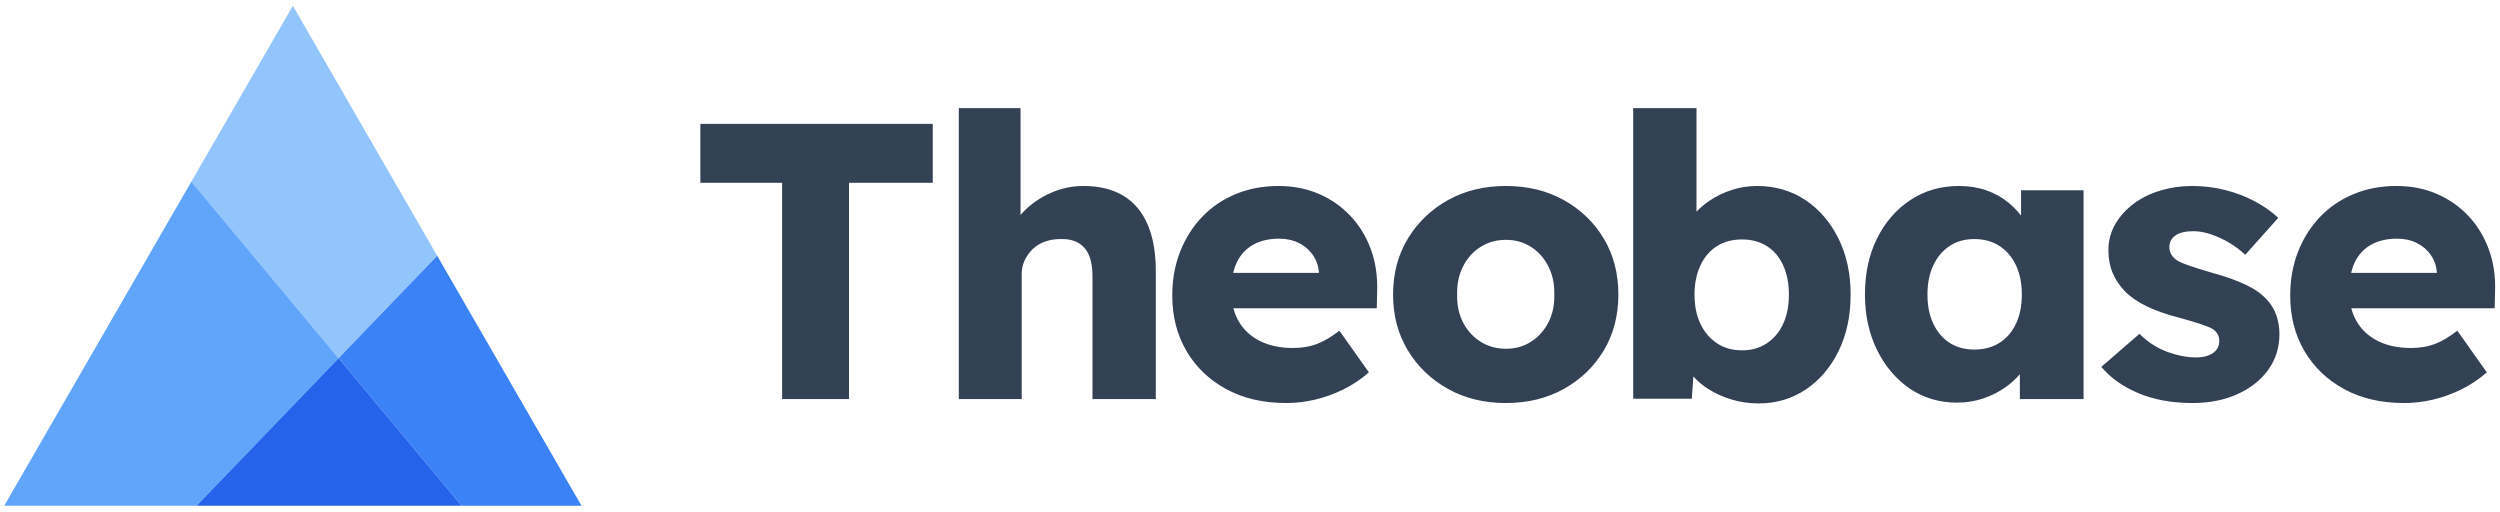
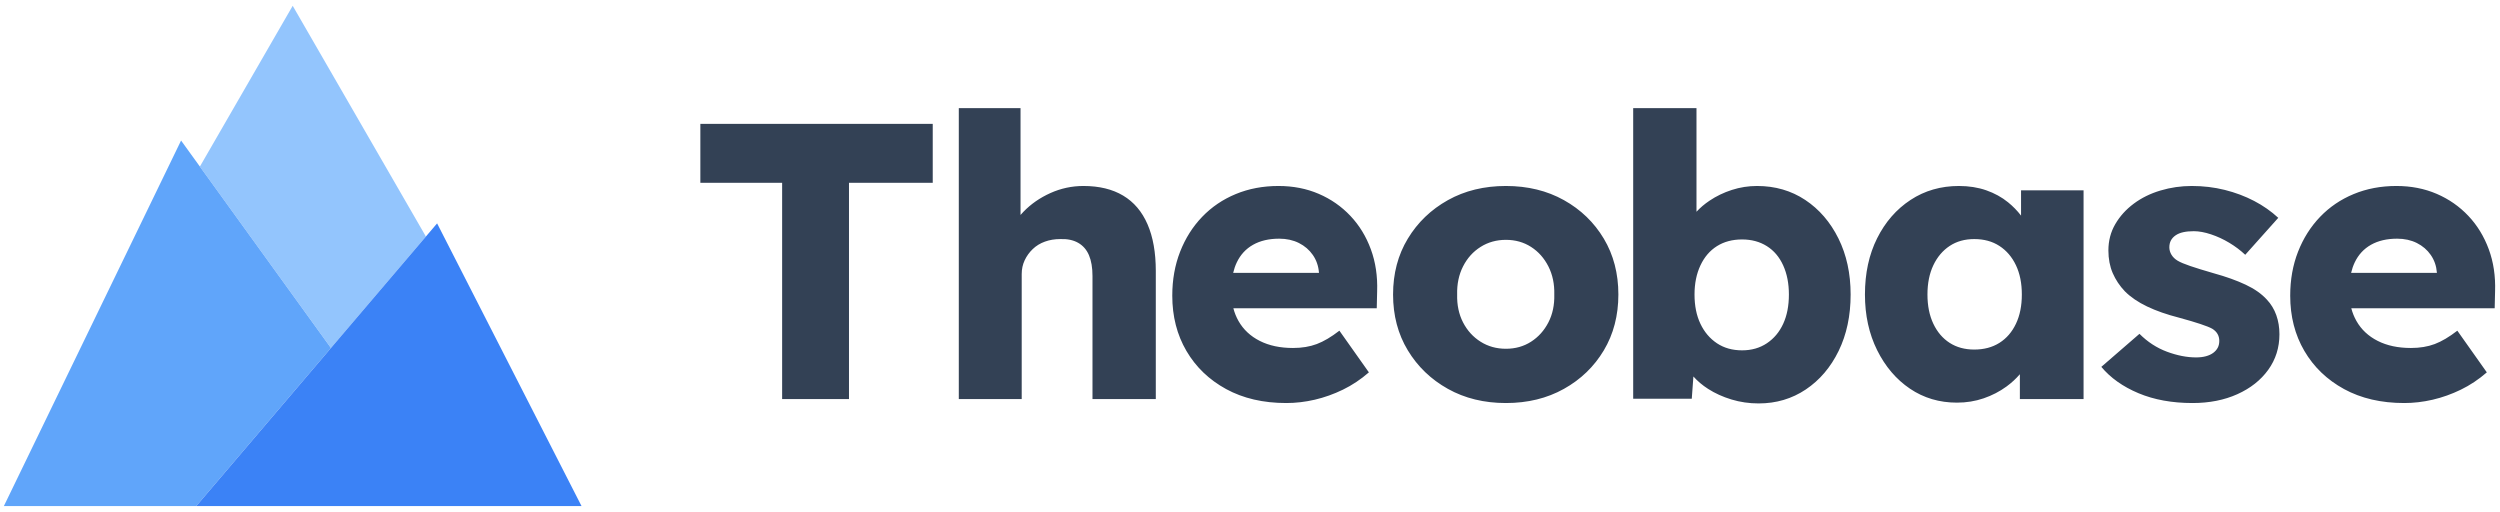
<svg xmlns="http://www.w3.org/2000/svg" width="100%" height="100%" viewBox="0 0 1187 243" version="1.1" xml:space="preserve" style="fill-rule:evenodd;clip-rule:evenodd;stroke-linejoin:round;stroke-miterlimit:2;">
  <g transform="matrix(1,0,0,1,-548.4006,-14.26724)">
    <g id="horizontal-logo" transform="matrix(2.373402,0,0,0.485766,548.4006,14.26724)">
      <rect x="0" y="0" width="500" height="500" style="fill:none;" />
-       <g transform="matrix(1,0,0,1.117482,-0.842672,-29.37058)">
-         <g transform="matrix(2.250069,0,0,9.837828,-1257.687,-7280.575)">
-           <path d="M628.868,778.214L628.868,758.986L621.597,758.986L621.597,753.742L642.258,753.742L642.258,758.986L634.812,758.986L634.812,778.214L628.868,778.214ZM650.064,761.843C650.147,761.746 650.234,761.65 650.326,761.556C650.99,760.868 651.788,760.315 652.72,759.895C653.653,759.476 654.632,759.266 655.657,759.266C657.056,759.266 658.232,759.551 659.188,760.122C660.144,760.693 660.866,761.544 661.356,762.675C661.845,763.805 662.09,765.186 662.09,766.817L662.09,778.214L656.461,778.214L656.461,767.272C656.461,766.526 656.356,765.908 656.147,765.419C655.937,764.929 655.616,764.562 655.185,764.318C654.754,764.073 654.224,763.962 653.594,763.986C653.105,763.986 652.651,764.061 652.231,764.213C651.812,764.364 651.45,764.586 651.147,764.877C650.844,765.168 650.605,765.5 650.431,765.873C650.256,766.246 650.168,766.654 650.168,767.097L650.168,778.214L644.575,778.214L644.575,752.344L650.064,752.344L650.064,761.843ZM668.986,770.138C669.093,770.546 669.246,770.925 669.445,771.275C669.877,772.032 670.506,772.621 671.333,773.04C672.161,773.46 673.145,773.669 674.287,773.669C675.08,773.669 675.785,773.553 676.402,773.32C677.02,773.087 677.69,772.691 678.413,772.131L681.035,775.837C680.312,776.466 679.543,776.979 678.727,777.375C677.911,777.771 677.078,778.069 676.228,778.267C675.377,778.465 674.532,778.564 673.693,778.564C671.642,778.564 669.859,778.15 668.344,777.323C666.829,776.495 665.652,775.365 664.813,773.932C663.974,772.498 663.555,770.861 663.555,769.02C663.555,767.598 663.788,766.293 664.254,765.104C664.72,763.916 665.372,762.884 666.212,762.01C667.051,761.136 668.047,760.46 669.201,759.983C670.354,759.505 671.619,759.266 672.994,759.266C674.299,759.266 675.493,759.499 676.577,759.965C677.661,760.431 678.599,761.084 679.391,761.923C680.184,762.762 680.79,763.752 681.209,764.894C681.629,766.036 681.815,767.283 681.769,768.635L681.734,770.138L668.986,770.138ZM668.969,766.992L676.595,766.992L676.595,766.957C676.548,766.374 676.367,765.856 676.053,765.401C675.738,764.947 675.324,764.591 674.812,764.335C674.299,764.079 673.716,763.951 673.064,763.951C672.155,763.951 671.38,764.131 670.739,764.492C670.098,764.854 669.614,765.378 669.288,766.066C669.154,766.348 669.048,766.657 668.969,766.992ZM693.219,778.564C691.284,778.564 689.565,778.144 688.062,777.305C686.559,776.466 685.37,775.324 684.496,773.879C683.622,772.434 683.185,770.779 683.185,768.915C683.185,767.05 683.622,765.396 684.496,763.951C685.37,762.506 686.559,761.364 688.062,760.524C689.565,759.685 691.284,759.266 693.219,759.266C695.153,759.266 696.872,759.685 698.375,760.524C699.878,761.364 701.061,762.506 701.924,763.951C702.786,765.396 703.217,767.05 703.217,768.915C703.217,770.779 702.786,772.434 701.924,773.879C701.061,775.324 699.878,776.466 698.375,777.305C696.872,778.144 695.153,778.564 693.219,778.564ZM693.219,773.739C694.058,773.739 694.803,773.53 695.456,773.11C696.109,772.691 696.621,772.12 696.994,771.397C697.367,770.675 697.542,769.847 697.519,768.915C697.542,767.983 697.367,767.149 696.994,766.415C696.621,765.681 696.109,765.104 695.456,764.685C694.803,764.265 694.058,764.055 693.219,764.055C692.379,764.055 691.628,764.265 690.964,764.685C690.299,765.104 689.781,765.681 689.408,766.415C689.035,767.149 688.86,767.983 688.883,768.915C688.86,769.847 689.035,770.675 689.408,771.397C689.781,772.12 690.299,772.691 690.964,773.11C691.628,773.53 692.379,773.739 693.219,773.739ZM709.887,776.203L709.743,778.179L704.534,778.179L704.534,752.344L710.162,752.344L710.162,761.557C710.491,761.2 710.876,760.873 711.316,760.577C711.922,760.169 712.586,759.849 713.308,759.616C714.031,759.382 714.777,759.266 715.546,759.266C717.154,759.266 718.582,759.68 719.829,760.507C721.075,761.334 722.06,762.476 722.783,763.933C723.505,765.39 723.866,767.05 723.866,768.915C723.866,770.803 723.511,772.475 722.8,773.932C722.089,775.388 721.116,776.53 719.881,777.358C718.646,778.185 717.247,778.599 715.686,778.599C714.847,778.599 714.043,778.482 713.274,778.249C712.504,778.016 711.811,777.701 711.193,777.305C710.688,776.981 710.252,776.613 709.887,776.203ZM714.217,773.879C715.056,773.879 715.791,773.669 716.42,773.25C717.049,772.83 717.533,772.254 717.871,771.519C718.209,770.785 718.378,769.917 718.378,768.915C718.378,767.936 718.209,767.074 717.871,766.328C717.533,765.582 717.049,765.011 716.42,764.615C715.791,764.219 715.056,764.02 714.217,764.02C713.355,764.02 712.609,764.219 711.98,764.615C711.351,765.011 710.861,765.582 710.512,766.328C710.162,767.074 709.987,767.936 709.987,768.915C709.987,769.917 710.162,770.785 710.512,771.519C710.861,772.254 711.351,772.83 711.98,773.25C712.609,773.669 713.355,773.879 714.217,773.879ZM738.913,776.002C738.567,776.404 738.171,776.769 737.724,777.096C737.118,777.538 736.442,777.888 735.696,778.144C734.951,778.401 734.158,778.529 733.319,778.529C731.758,778.529 730.365,778.115 729.141,777.288C727.918,776.46 726.945,775.318 726.222,773.862C725.5,772.405 725.139,770.756 725.139,768.915C725.139,767.027 725.5,765.361 726.222,763.916C726.945,762.471 727.935,761.334 729.194,760.507C730.452,759.68 731.886,759.266 733.494,759.266C734.38,759.266 735.19,759.394 735.924,759.65C736.658,759.907 737.305,760.262 737.864,760.717C738.298,761.069 738.682,761.463 739.018,761.9L739.018,759.65L744.576,759.65L744.576,778.214L738.913,778.214L738.913,776.002ZM734.857,773.809C735.72,773.809 736.466,773.611 737.095,773.215C737.724,772.819 738.214,772.254 738.563,771.519C738.913,770.785 739.088,769.917 739.088,768.915C739.088,767.913 738.913,767.045 738.563,766.31C738.214,765.576 737.724,765.005 737.095,764.597C736.466,764.189 735.72,763.986 734.857,763.986C734.018,763.986 733.29,764.189 732.672,764.597C732.055,765.005 731.571,765.576 731.222,766.31C730.872,767.045 730.697,767.913 730.697,768.915C730.697,769.917 730.872,770.785 731.222,771.519C731.571,772.254 732.055,772.819 732.672,773.215C733.29,773.611 734.018,773.809 734.857,773.809ZM754.265,778.564C752.447,778.564 750.845,778.272 749.458,777.69C748.072,777.107 746.97,776.326 746.155,775.348L749.546,772.411C750.268,773.133 751.084,773.664 751.993,774.002C752.902,774.339 753.764,774.508 754.58,774.508C754.906,774.508 755.198,774.474 755.454,774.404C755.71,774.334 755.926,774.235 756.101,774.106C756.275,773.978 756.409,773.827 756.503,773.652C756.596,773.477 756.643,773.273 756.643,773.04C756.643,772.574 756.433,772.213 756.013,771.956C755.804,771.84 755.454,771.7 754.964,771.537C754.475,771.374 753.846,771.187 753.077,770.978C751.981,770.698 751.031,770.366 750.227,769.981C749.423,769.597 748.765,769.148 748.252,768.635C747.786,768.146 747.425,767.604 747.168,767.01C746.912,766.415 746.784,765.745 746.784,764.999C746.784,764.137 746.988,763.356 747.396,762.657C747.803,761.958 748.351,761.352 749.039,760.839C749.726,760.326 750.519,759.936 751.416,759.668C752.313,759.4 753.24,759.266 754.195,759.266C755.221,759.266 756.2,759.382 757.132,759.616C758.064,759.849 758.932,760.175 759.737,760.594C760.541,761.014 761.257,761.515 761.887,762.098L758.95,765.384C758.53,764.988 758.058,764.632 757.534,764.318C757.01,764.003 756.468,763.752 755.908,763.566C755.349,763.38 754.836,763.286 754.37,763.286C754.021,763.286 753.712,763.315 753.444,763.374C753.176,763.432 752.948,763.525 752.762,763.653C752.576,763.782 752.436,763.933 752.342,764.108C752.249,764.283 752.203,764.487 752.203,764.72C752.203,764.953 752.267,765.174 752.395,765.384C752.523,765.594 752.704,765.768 752.937,765.908C753.17,766.048 753.543,766.205 754.056,766.38C754.568,766.555 755.267,766.771 756.153,767.027C757.249,767.33 758.192,767.668 758.985,768.041C759.777,768.414 760.407,768.857 760.873,769.369C761.246,769.766 761.525,770.226 761.712,770.75C761.898,771.275 761.991,771.84 761.991,772.446C761.991,773.634 761.659,774.689 760.995,775.61C760.331,776.53 759.416,777.253 758.251,777.777C757.085,778.302 755.757,778.564 754.265,778.564ZM768.38,770.138C768.487,770.546 768.64,770.925 768.84,771.275C769.271,772.032 769.9,772.621 770.728,773.04C771.555,773.46 772.54,773.669 773.682,773.669C774.474,773.669 775.179,773.553 775.797,773.32C776.414,773.087 777.084,772.691 777.807,772.131L780.429,775.837C779.706,776.466 778.937,776.979 778.122,777.375C777.306,777.771 776.473,778.069 775.622,778.267C774.771,778.465 773.926,778.564 773.087,778.564C771.036,778.564 769.253,778.15 767.738,777.323C766.224,776.495 765.047,775.365 764.208,773.932C763.368,772.498 762.949,770.861 762.949,769.02C762.949,767.598 763.182,766.293 763.648,765.104C764.114,763.916 764.767,762.884 765.606,762.01C766.445,761.136 767.441,760.46 768.595,759.983C769.749,759.505 771.013,759.266 772.388,759.266C773.693,759.266 774.888,759.499 775.972,759.965C777.055,760.431 777.993,761.084 778.786,761.923C779.578,762.762 780.184,763.752 780.604,764.894C781.023,766.036 781.21,767.283 781.163,768.635L781.128,770.138L768.38,770.138ZM768.363,766.992L775.989,766.992L775.989,766.957C775.942,766.374 775.762,765.856 775.447,765.401C775.133,764.947 774.719,764.591 774.206,764.335C773.693,764.079 773.111,763.951 772.458,763.951C771.549,763.951 770.774,764.131 770.133,764.492C769.492,764.854 769.009,765.378 768.682,766.066C768.548,766.348 768.442,766.657 768.363,766.992Z" style="fill:rgb(51,65,85);" />
+       <g transform="matrix(2.250069,0,0,10.9936,-1258.53,-8165.284)">
+         <path d="M628.868,778.214L628.868,758.986L621.597,758.986L621.597,753.742L642.258,753.742L642.258,758.986L634.812,758.986L634.812,778.214L628.868,778.214ZM650.064,761.843C650.147,761.746 650.234,761.65 650.326,761.556C650.99,760.868 651.788,760.315 652.72,759.895C653.653,759.476 654.632,759.266 655.657,759.266C657.056,759.266 658.232,759.551 659.188,760.122C660.144,760.693 660.866,761.544 661.356,762.675C661.845,763.805 662.09,765.186 662.09,766.817L662.09,778.214L656.461,778.214L656.461,767.272C656.461,766.526 656.356,765.908 656.147,765.419C655.937,764.929 655.616,764.562 655.185,764.318C654.754,764.073 654.224,763.962 653.594,763.986C653.105,763.986 652.651,764.061 652.231,764.213C651.812,764.364 651.45,764.586 651.147,764.877C650.844,765.168 650.605,765.5 650.431,765.873C650.256,766.246 650.168,766.654 650.168,767.097L650.168,778.214L644.575,778.214L644.575,752.344L650.064,752.344L650.064,761.843ZM668.986,770.138C669.093,770.546 669.246,770.925 669.445,771.275C669.877,772.032 670.506,772.621 671.333,773.04C672.161,773.46 673.145,773.669 674.287,773.669C675.08,773.669 675.785,773.553 676.402,773.32C677.02,773.087 677.69,772.691 678.413,772.131L681.035,775.837C680.312,776.466 679.543,776.979 678.727,777.375C677.911,777.771 677.078,778.069 676.228,778.267C675.377,778.465 674.532,778.564 673.693,778.564C671.642,778.564 669.859,778.15 668.344,777.323C666.829,776.495 665.652,775.365 664.813,773.932C663.974,772.498 663.555,770.861 663.555,769.02C663.555,767.598 663.788,766.293 664.254,765.104C664.72,763.916 665.372,762.884 666.212,762.01C667.051,761.136 668.047,760.46 669.201,759.983C670.354,759.505 671.619,759.266 672.994,759.266C674.299,759.266 675.493,759.499 676.577,759.965C677.661,760.431 678.599,761.084 679.391,761.923C680.184,762.762 680.79,763.752 681.209,764.894C681.629,766.036 681.815,767.283 681.769,768.635L681.734,770.138L668.986,770.138ZM668.969,766.992L676.595,766.992L676.595,766.957C676.548,766.374 676.367,765.856 676.053,765.401C675.738,764.947 675.324,764.591 674.812,764.335C674.299,764.079 673.716,763.951 673.064,763.951C672.155,763.951 671.38,764.131 670.739,764.492C670.098,764.854 669.614,765.378 669.288,766.066C669.154,766.348 669.048,766.657 668.969,766.992ZM693.219,778.564C691.284,778.564 689.565,778.144 688.062,777.305C686.559,776.466 685.37,775.324 684.496,773.879C683.622,772.434 683.185,770.779 683.185,768.915C683.185,767.05 683.622,765.396 684.496,763.951C685.37,762.506 686.559,761.364 688.062,760.524C689.565,759.685 691.284,759.266 693.219,759.266C695.153,759.266 696.872,759.685 698.375,760.524C699.878,761.364 701.061,762.506 701.924,763.951C702.786,765.396 703.217,767.05 703.217,768.915C703.217,770.779 702.786,772.434 701.924,773.879C701.061,775.324 699.878,776.466 698.375,777.305C696.872,778.144 695.153,778.564 693.219,778.564ZM693.219,773.739C694.058,773.739 694.803,773.53 695.456,773.11C696.109,772.691 696.621,772.12 696.994,771.397C697.367,770.675 697.542,769.847 697.519,768.915C697.542,767.983 697.367,767.149 696.994,766.415C696.621,765.681 696.109,765.104 695.456,764.685C694.803,764.265 694.058,764.055 693.219,764.055C692.379,764.055 691.628,764.265 690.964,764.685C690.299,765.104 689.781,765.681 689.408,766.415C689.035,767.149 688.86,767.983 688.883,768.915C688.86,769.847 689.035,770.675 689.408,771.397C689.781,772.12 690.299,772.691 690.964,773.11C691.628,773.53 692.379,773.739 693.219,773.739ZM709.887,776.203L709.743,778.179L704.534,778.179L704.534,752.344L710.162,752.344L710.162,761.557C710.491,761.2 710.876,760.873 711.316,760.577C711.922,760.169 712.586,759.849 713.308,759.616C714.031,759.382 714.777,759.266 715.546,759.266C717.154,759.266 718.582,759.68 719.829,760.507C721.075,761.334 722.06,762.476 722.783,763.933C723.505,765.39 723.866,767.05 723.866,768.915C723.866,770.803 723.511,772.475 722.8,773.932C722.089,775.388 721.116,776.53 719.881,777.358C718.646,778.185 717.247,778.599 715.686,778.599C714.847,778.599 714.043,778.482 713.274,778.249C712.504,778.016 711.811,777.701 711.193,777.305C710.688,776.981 710.252,776.613 709.887,776.203ZM714.217,773.879C715.056,773.879 715.791,773.669 716.42,773.25C717.049,772.83 717.533,772.254 717.871,771.519C718.209,770.785 718.378,769.917 718.378,768.915C718.378,767.936 718.209,767.074 717.871,766.328C717.533,765.582 717.049,765.011 716.42,764.615C715.791,764.219 715.056,764.02 714.217,764.02C713.355,764.02 712.609,764.219 711.98,764.615C711.351,765.011 710.861,765.582 710.512,766.328C710.162,767.074 709.987,767.936 709.987,768.915C709.987,769.917 710.162,770.785 710.512,771.519C710.861,772.254 711.351,772.83 711.98,773.25C712.609,773.669 713.355,773.879 714.217,773.879ZM738.913,776.002C738.567,776.404 738.171,776.769 737.724,777.096C737.118,777.538 736.442,777.888 735.696,778.144C734.951,778.401 734.158,778.529 733.319,778.529C731.758,778.529 730.365,778.115 729.141,777.288C727.918,776.46 726.945,775.318 726.222,773.862C725.5,772.405 725.139,770.756 725.139,768.915C725.139,767.027 725.5,765.361 726.222,763.916C726.945,762.471 727.935,761.334 729.194,760.507C730.452,759.68 731.886,759.266 733.494,759.266C734.38,759.266 735.19,759.394 735.924,759.65C736.658,759.907 737.305,760.262 737.864,760.717C738.298,761.069 738.682,761.463 739.018,761.9L739.018,759.65L744.576,759.65L744.576,778.214L738.913,778.214L738.913,776.002ZM734.857,773.809C735.72,773.809 736.466,773.611 737.095,773.215C737.724,772.819 738.214,772.254 738.563,771.519C738.913,770.785 739.088,769.917 739.088,768.915C739.088,767.913 738.913,767.045 738.563,766.31C738.214,765.576 737.724,765.005 737.095,764.597C736.466,764.189 735.72,763.986 734.857,763.986C734.018,763.986 733.29,764.189 732.672,764.597C732.055,765.005 731.571,765.576 731.222,766.31C730.872,767.045 730.697,767.913 730.697,768.915C730.697,769.917 730.872,770.785 731.222,771.519C731.571,772.254 732.055,772.819 732.672,773.215C733.29,773.611 734.018,773.809 734.857,773.809ZM754.265,778.564C752.447,778.564 750.845,778.272 749.458,777.69C748.072,777.107 746.97,776.326 746.155,775.348L749.546,772.411C750.268,773.133 751.084,773.664 751.993,774.002C752.902,774.339 753.764,774.508 754.58,774.508C754.906,774.508 755.198,774.474 755.454,774.404C755.71,774.334 755.926,774.235 756.101,774.106C756.275,773.978 756.409,773.827 756.503,773.652C756.596,773.477 756.643,773.273 756.643,773.04C756.643,772.574 756.433,772.213 756.013,771.956C755.804,771.84 755.454,771.7 754.964,771.537C754.475,771.374 753.846,771.187 753.077,770.978C751.981,770.698 751.031,770.366 750.227,769.981C749.423,769.597 748.765,769.148 748.252,768.635C747.786,768.146 747.425,767.604 747.168,767.01C746.912,766.415 746.784,765.745 746.784,764.999C746.784,764.137 746.988,763.356 747.396,762.657C747.803,761.958 748.351,761.352 749.039,760.839C749.726,760.326 750.519,759.936 751.416,759.668C752.313,759.4 753.24,759.266 754.195,759.266C755.221,759.266 756.2,759.382 757.132,759.616C758.064,759.849 758.932,760.175 759.737,760.594C760.541,761.014 761.257,761.515 761.887,762.098L758.95,765.384C758.53,764.988 758.058,764.632 757.534,764.318C757.01,764.003 756.468,763.752 755.908,763.566C755.349,763.38 754.836,763.286 754.37,763.286C754.021,763.286 753.712,763.315 753.444,763.374C753.176,763.432 752.948,763.525 752.762,763.653C752.576,763.782 752.436,763.933 752.342,764.108C752.249,764.283 752.203,764.487 752.203,764.72C752.203,764.953 752.267,765.174 752.395,765.384C752.523,765.594 752.704,765.768 752.937,765.908C753.17,766.048 753.543,766.205 754.056,766.38C754.568,766.555 755.267,766.771 756.153,767.027C757.249,767.33 758.192,767.668 758.985,768.041C759.777,768.414 760.407,768.857 760.873,769.369C761.246,769.766 761.525,770.226 761.712,770.75C761.898,771.275 761.991,771.84 761.991,772.446C761.991,773.634 761.659,774.689 760.995,775.61C760.331,776.53 759.416,777.253 758.251,777.777C757.085,778.302 755.757,778.564 754.265,778.564ZM768.38,770.138C768.487,770.546 768.64,770.925 768.84,771.275C769.271,772.032 769.9,772.621 770.728,773.04C771.555,773.46 772.54,773.669 773.682,773.669C774.474,773.669 775.179,773.553 775.797,773.32C776.414,773.087 777.084,772.691 777.807,772.131L780.429,775.837C779.706,776.466 778.937,776.979 778.122,777.375C777.306,777.771 776.473,778.069 775.622,778.267C774.771,778.465 773.926,778.564 773.087,778.564C771.036,778.564 769.253,778.15 767.738,777.323C766.224,776.495 765.047,775.365 764.208,773.932C763.368,772.498 762.949,770.861 762.949,769.02C762.949,767.598 763.182,766.293 763.648,765.104C764.114,763.916 764.767,762.884 765.606,762.01C766.445,761.136 767.441,760.46 768.595,759.983C769.749,759.505 771.013,759.266 772.388,759.266C773.693,759.266 774.888,759.499 775.972,759.965C777.055,760.431 777.993,761.084 778.786,761.923C779.578,762.762 780.184,763.752 780.604,764.894C781.023,766.036 781.21,767.283 781.163,768.635L781.128,770.138L768.38,770.138ZM768.363,766.992L775.989,766.992L775.989,766.957C775.942,766.374 775.762,765.856 775.447,765.401C775.133,764.947 774.719,764.591 774.206,764.335C773.693,764.079 773.111,763.951 772.458,763.951C771.549,763.951 770.774,764.131 770.133,764.492C769.492,764.854 769.009,765.378 768.682,766.066C768.548,766.348 768.442,766.657 768.363,766.992Z" style="fill:rgb(51,65,85);" />
+       </g>
+       <g>
+         <g transform="matrix(0.068174,0,0,0.33309,-17.72167,-110.7504)">
+           <path d="M1231.071,1353.607L846.479,821.256L1118.85,349.504L1509.736,1026.539L1231.071,1353.607Z" style="fill:rgb(147,197,253);fill-rule:nonzero;" />
        </g>
-         <g transform="matrix(0.599769,0,0,2.622328,172.6039,-92.55584)">
-           <g transform="matrix(0.113602,0,0,0.113602,-315.7991,7.547136)">
-             <path d="M1253.111,1384.116L820.864,865.621L1118.85,349.504L1542.601,1083.462L1253.111,1384.116Z" style="fill:rgb(147,197,253);fill-rule:nonzero;" />
-           </g>
-           <g transform="matrix(0.522522,0,0,0.522522,-319.3266,0)">
-             <path d="M185.216,202.639L279.191,315.365L188.484,409.57L65.743,409.57L185.216,202.639Z" style="fill:rgb(96,165,250);" />
-           </g>
-           <g transform="matrix(0.522522,0,0,0.522522,-319.3266,0)">
-             <path d="M342.129,250L434.257,409.57L357.725,409.57L279.191,315.365L342.129,250Z" style="fill:rgb(59,130,246);" />
-           </g>
-           <g transform="matrix(0.522522,0,0,0.522522,-319.3266,0)">
-             <path d="M279.191,315.365L357.725,409.57L188.484,409.57L279.191,315.365Z" style="fill:rgb(37,99,235);" />
-           </g>
+         <g transform="matrix(0.313571,0,0,1.532075,-19.83853,-132.8792)">
+           <path d="M178.786,176.385L274.399,308.732L188.484,409.57L65.743,409.57L178.786,176.385Z" style="fill:rgb(96,165,250);" />
+         </g>
+         <g transform="matrix(0.313571,0,0,1.532075,-19.83853,-132.8792)">
+           <path d="M342.129,229.238L434.257,409.57L188.484,409.57L342.129,229.238Z" style="fill:rgb(59,130,246);" />
        </g>
      </g>
    </g>
  </g>
</svg>
